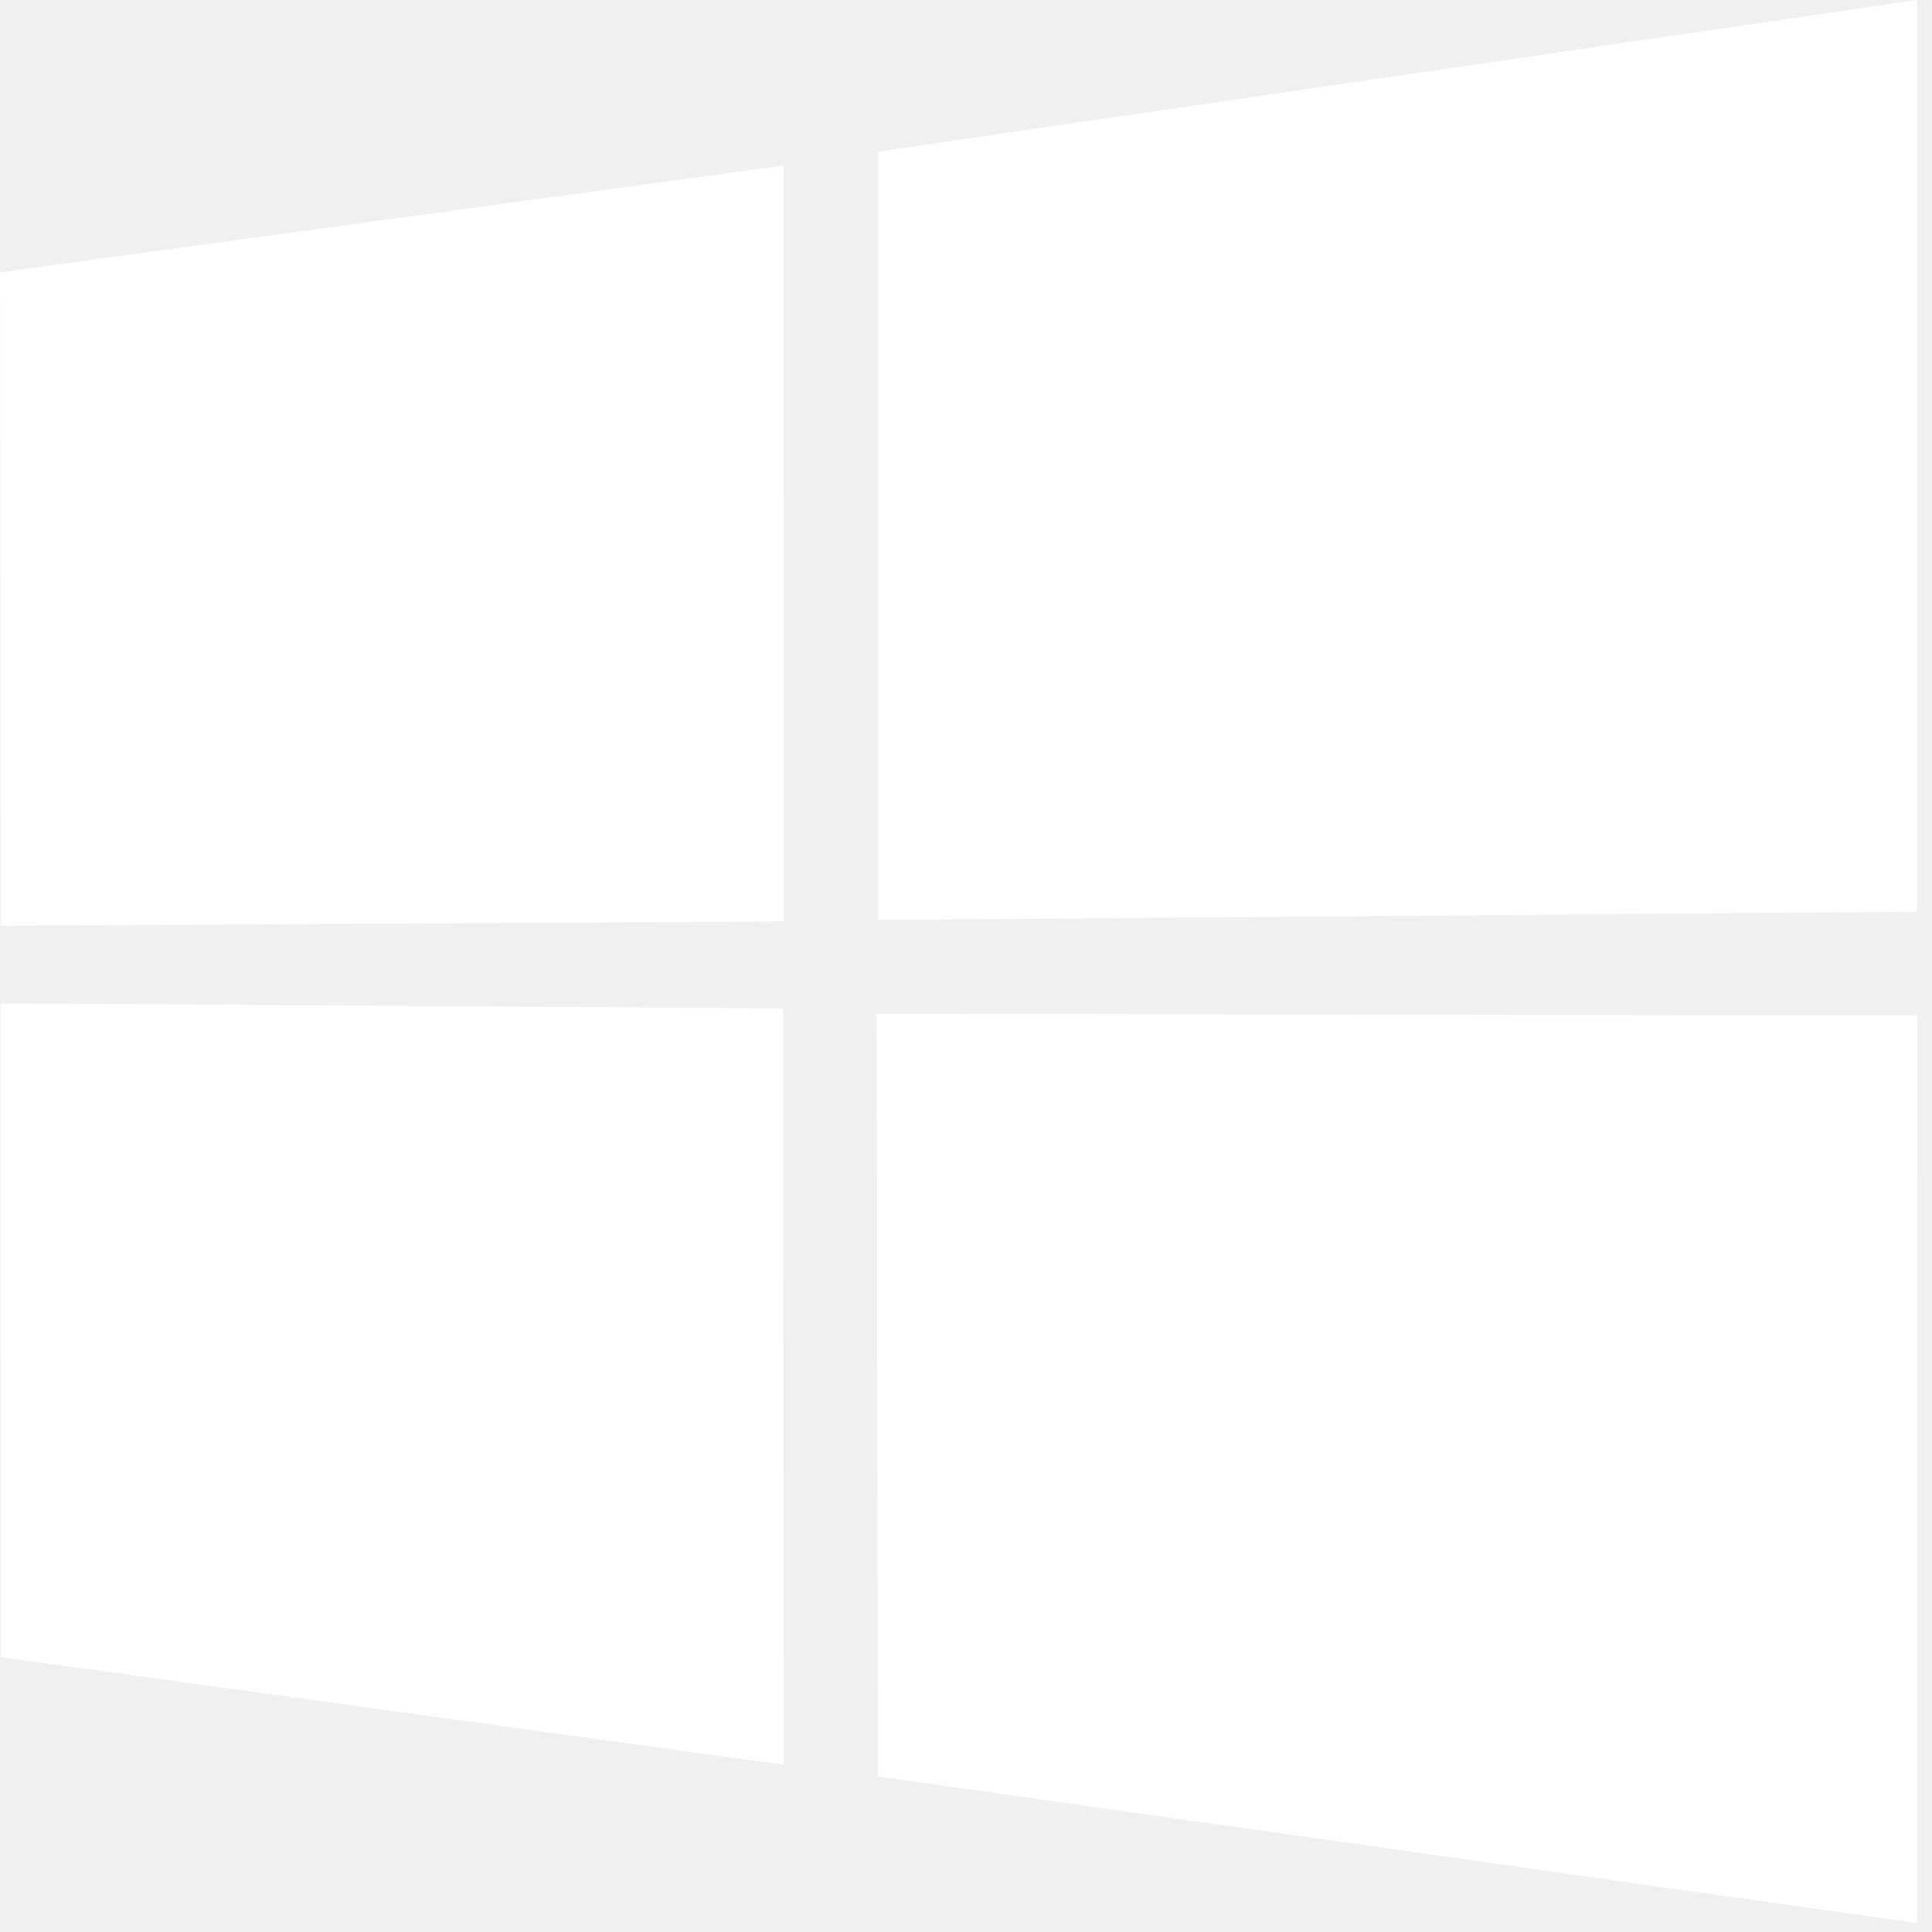
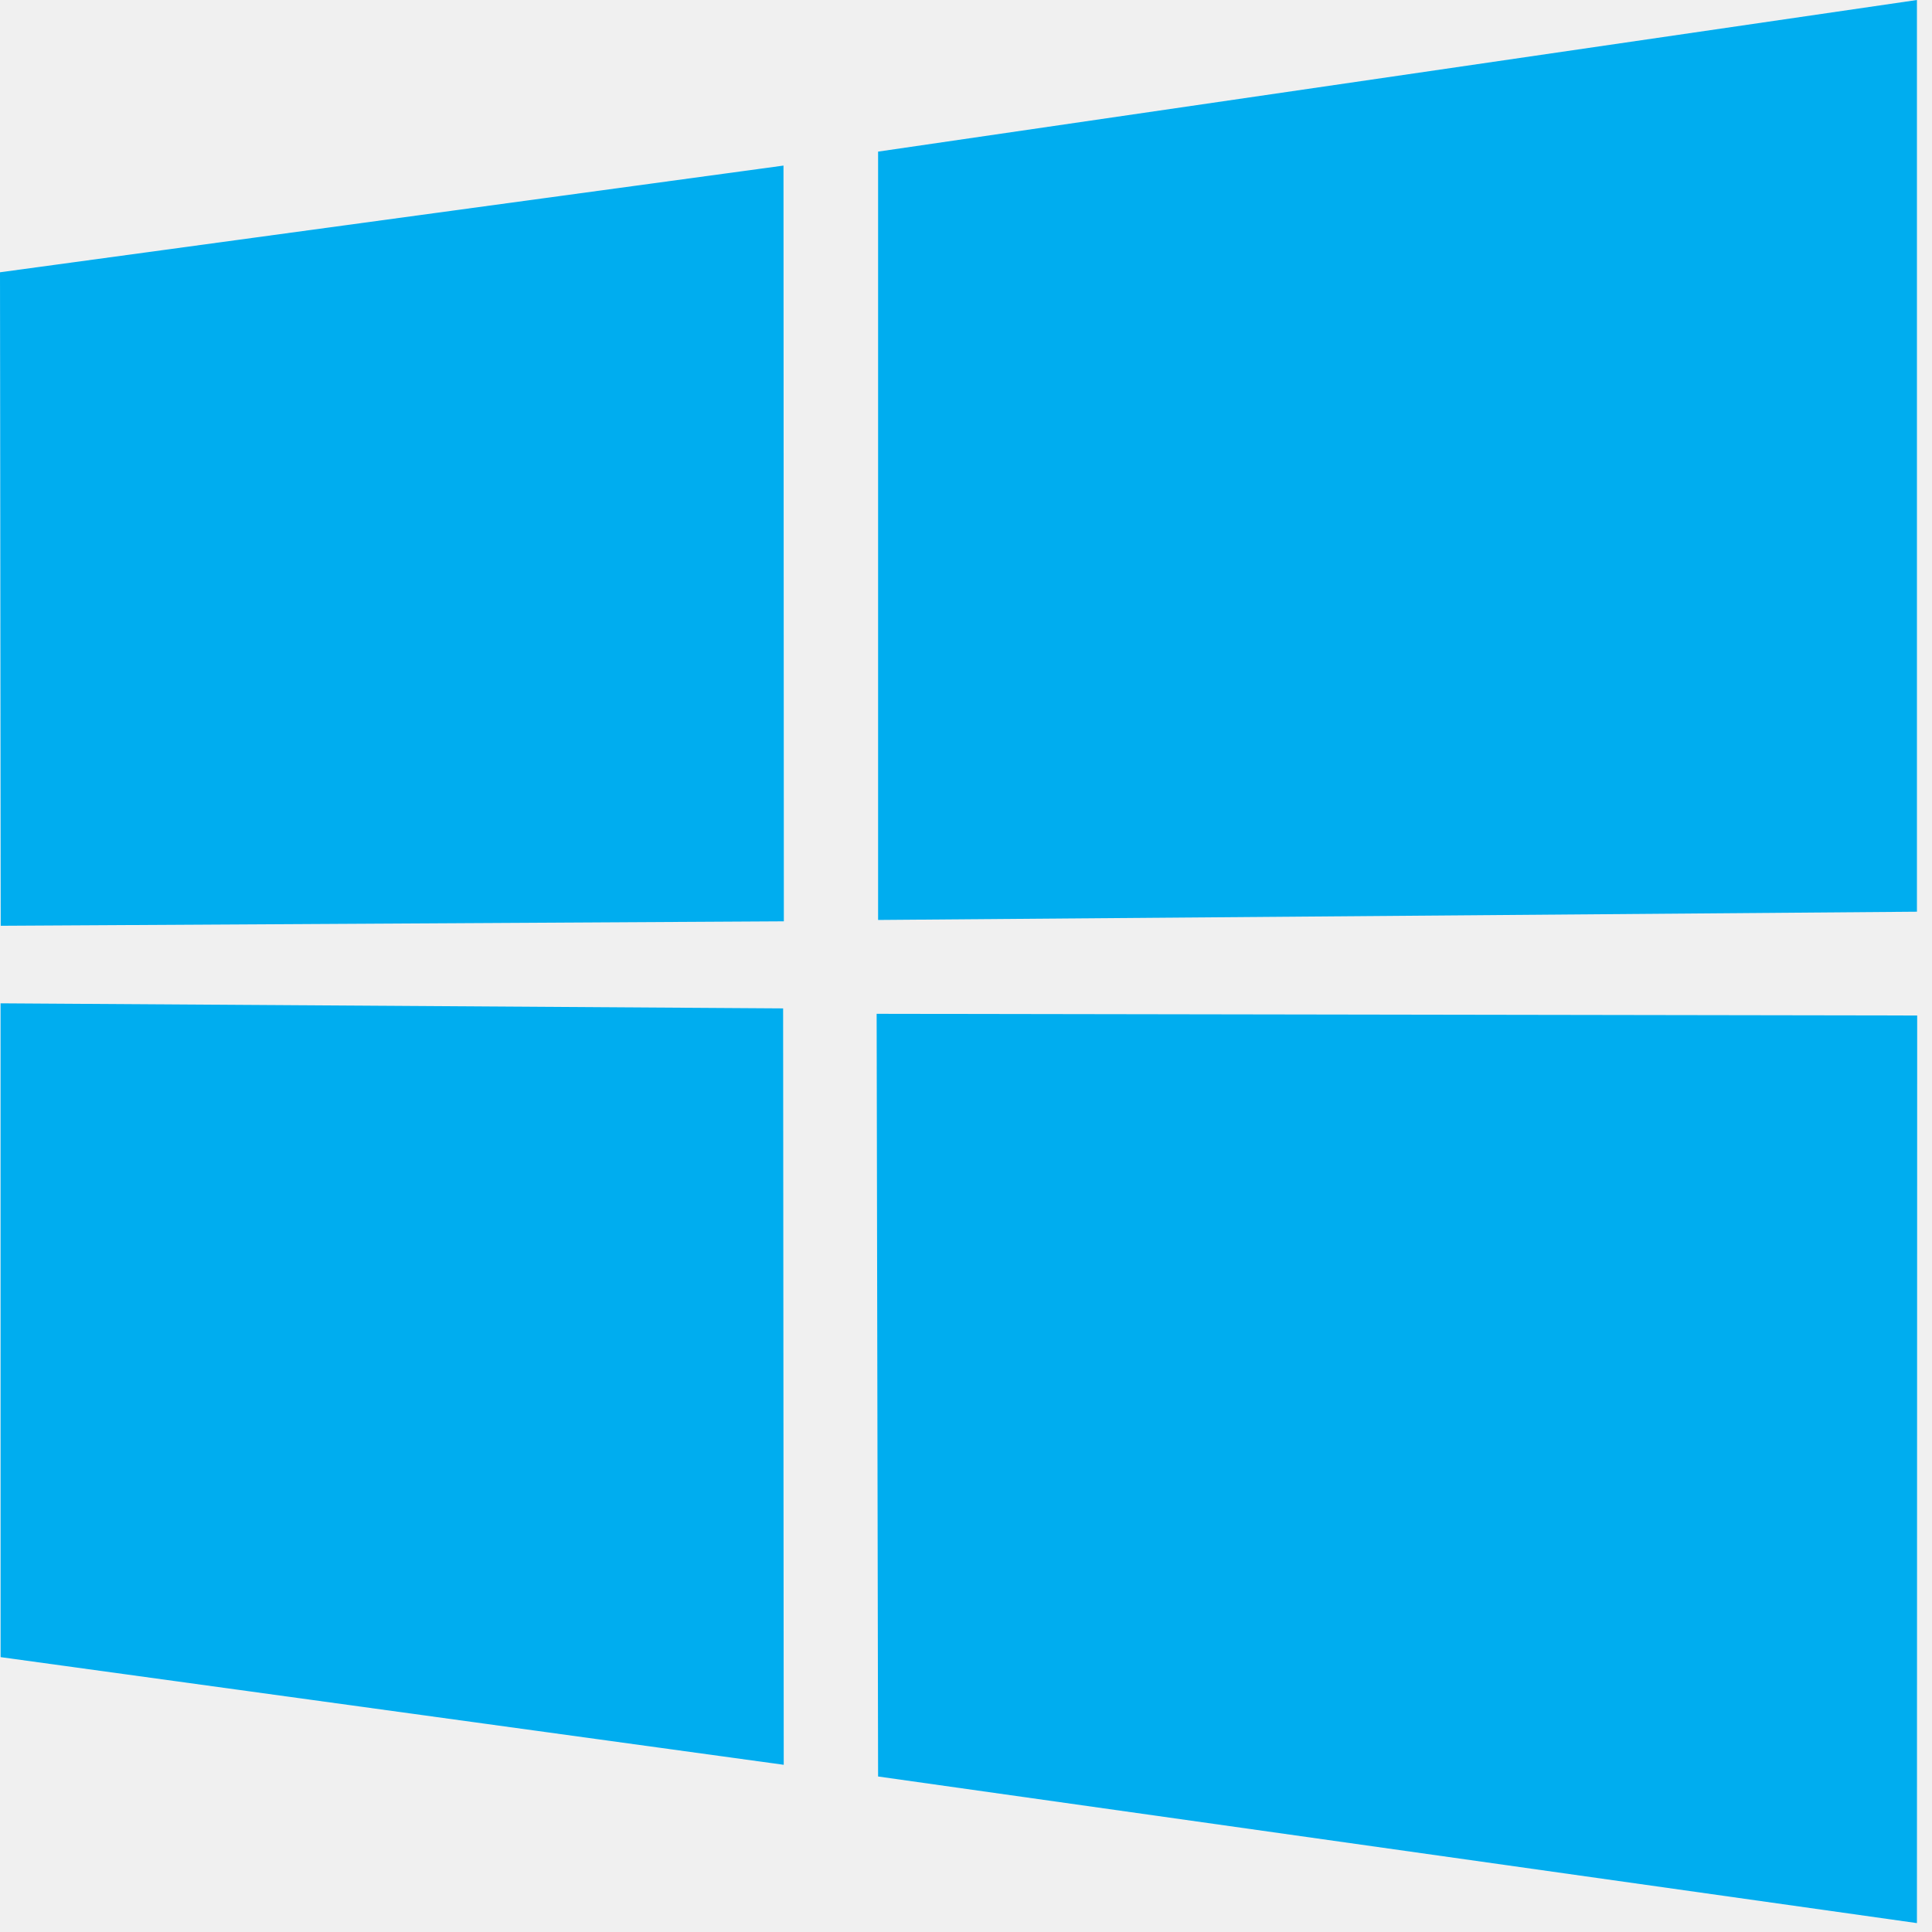
<svg xmlns="http://www.w3.org/2000/svg" version="1.1" height="88" width="88">
-   <path style="fill:#FFF;" d="m0,12.402,35.687-4.86,0.016,34.423-35.67,0.203zm35.67,33.529,0.028,34.453-35.67-4.904-0.002-29.78zm4.326-39.025,47.318-6.906,0,41.527-47.318,0.376zm47.329,39.349-0.011,41.34-47.318-6.678-0.066-34.739z" />
+   <path style="fill:#00adef;" d="m0,12.402,35.687-4.86,0.016,34.423-35.67,0.203zm35.67,33.529,0.028,34.453-35.67-4.904-0.002-29.78zm4.326-39.025,47.318-6.906,0,41.527-47.318,0.376zm47.329,39.349-0.011,41.34-47.318-6.678-0.066-34.739z" />
</svg>
